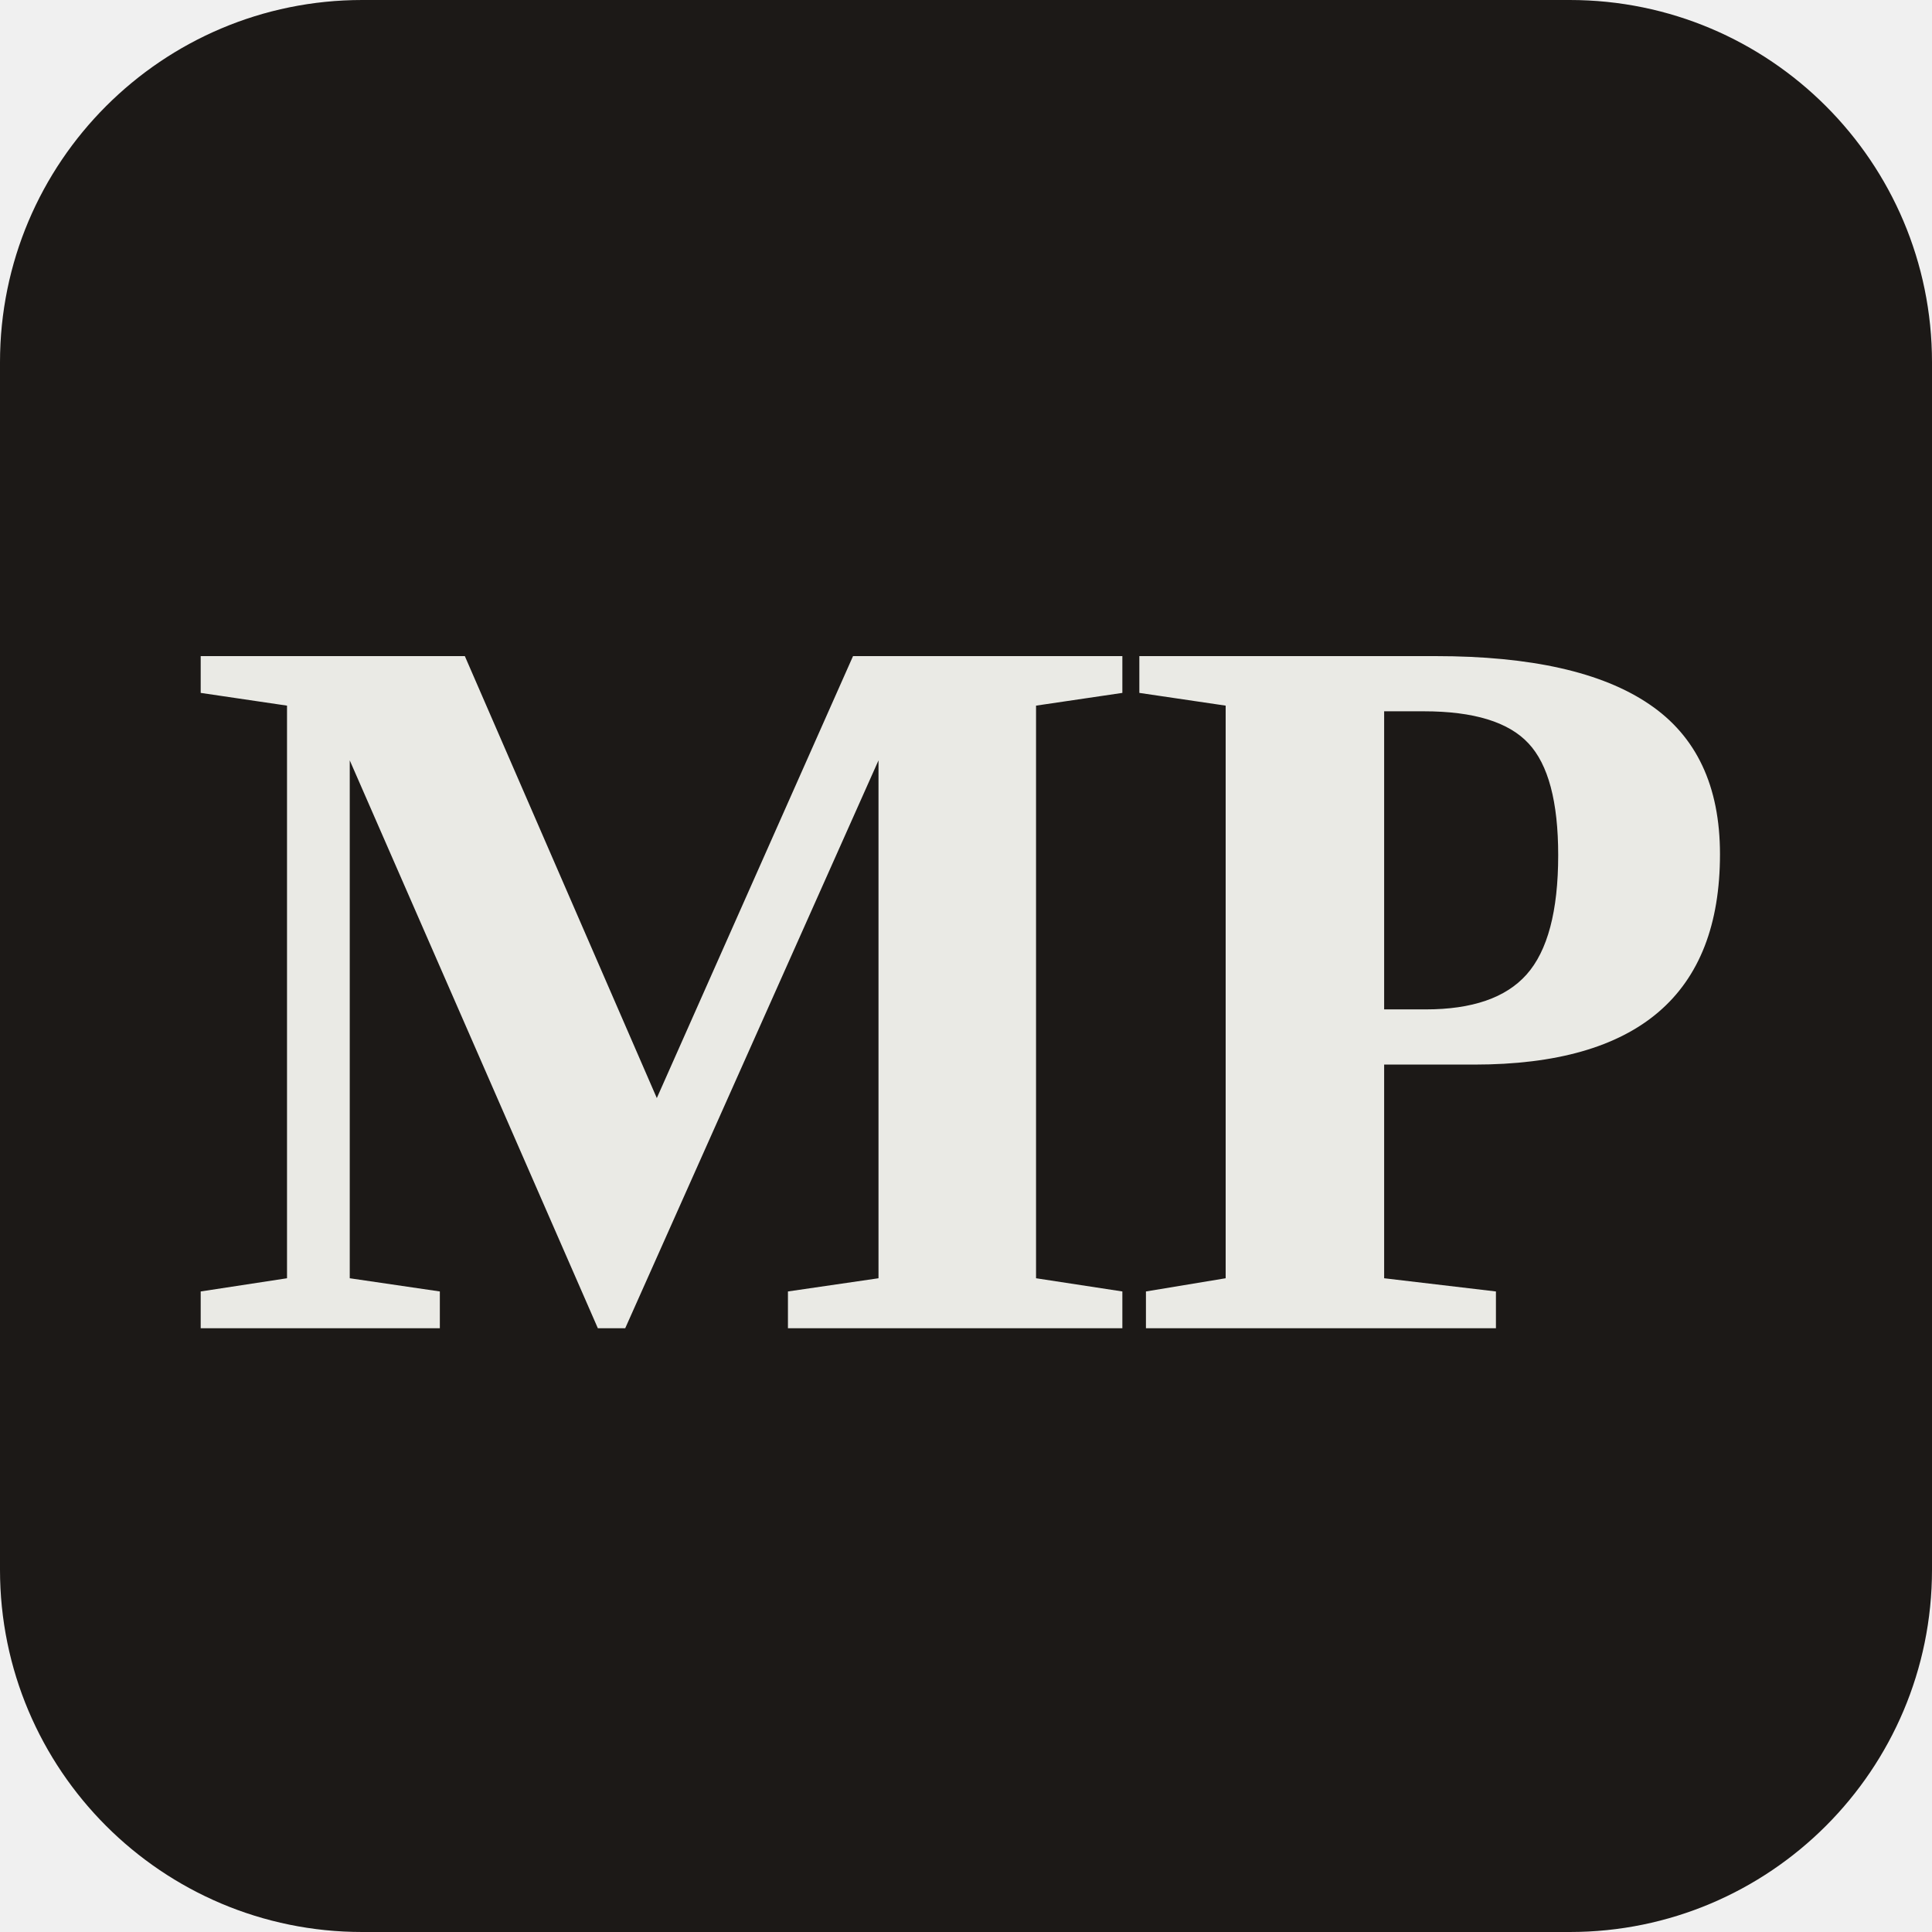
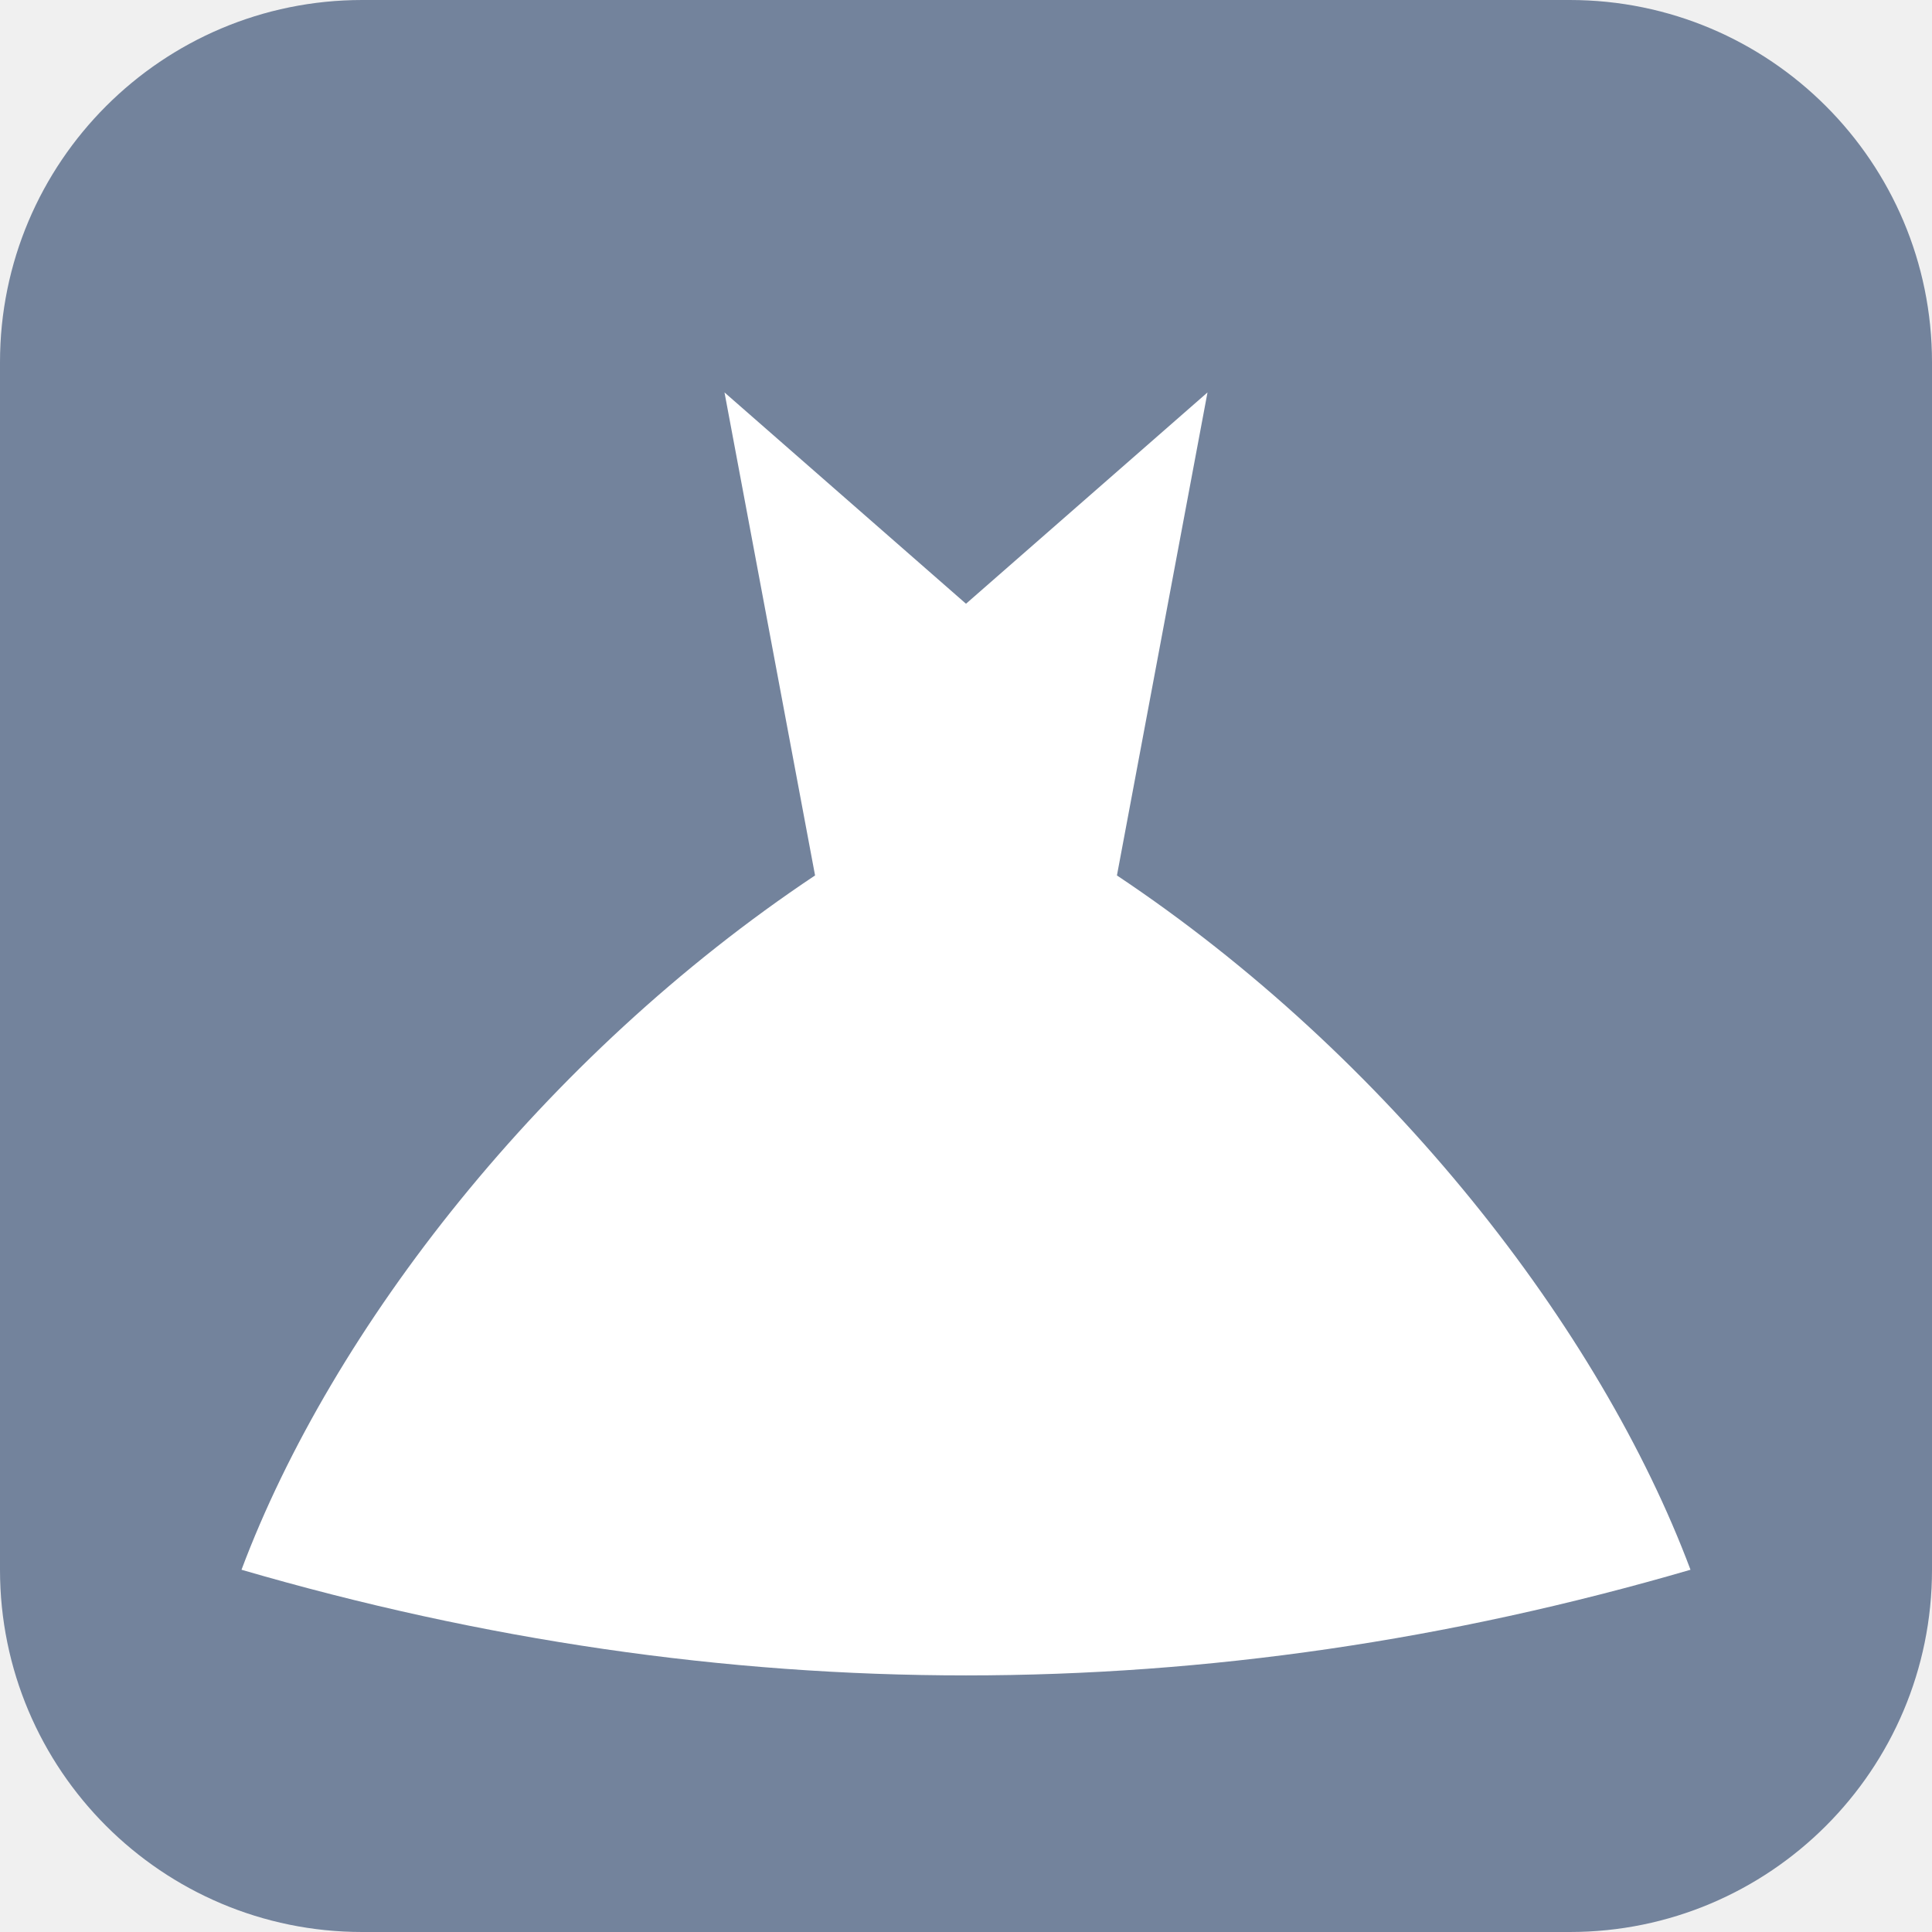
<svg xmlns="http://www.w3.org/2000/svg" viewBox="0 0 64 64" role="img" aria-label="Ateliê Marília Ponte">
-   <rect width="64" height="64" rx="12" fill="#1C1917" />
-   <text x="32" y="44" font-family="Georgia, 'Times New Roman', 'Playfair Display', serif" font-size="34" font-weight="700" letter-spacing="-1" text-anchor="middle" fill="#EAEAE5">MP</text>
+   <rect width="64" height="64" rx="12" fill="#73839C" />
+   <path d="M24,13 L32,20 L40,13 L37,29 C46,35 53,44 56,52 Q32,59 8,52 C11,44 18,35 27,29 Z" fill="#FFFFFF" />
</svg>
